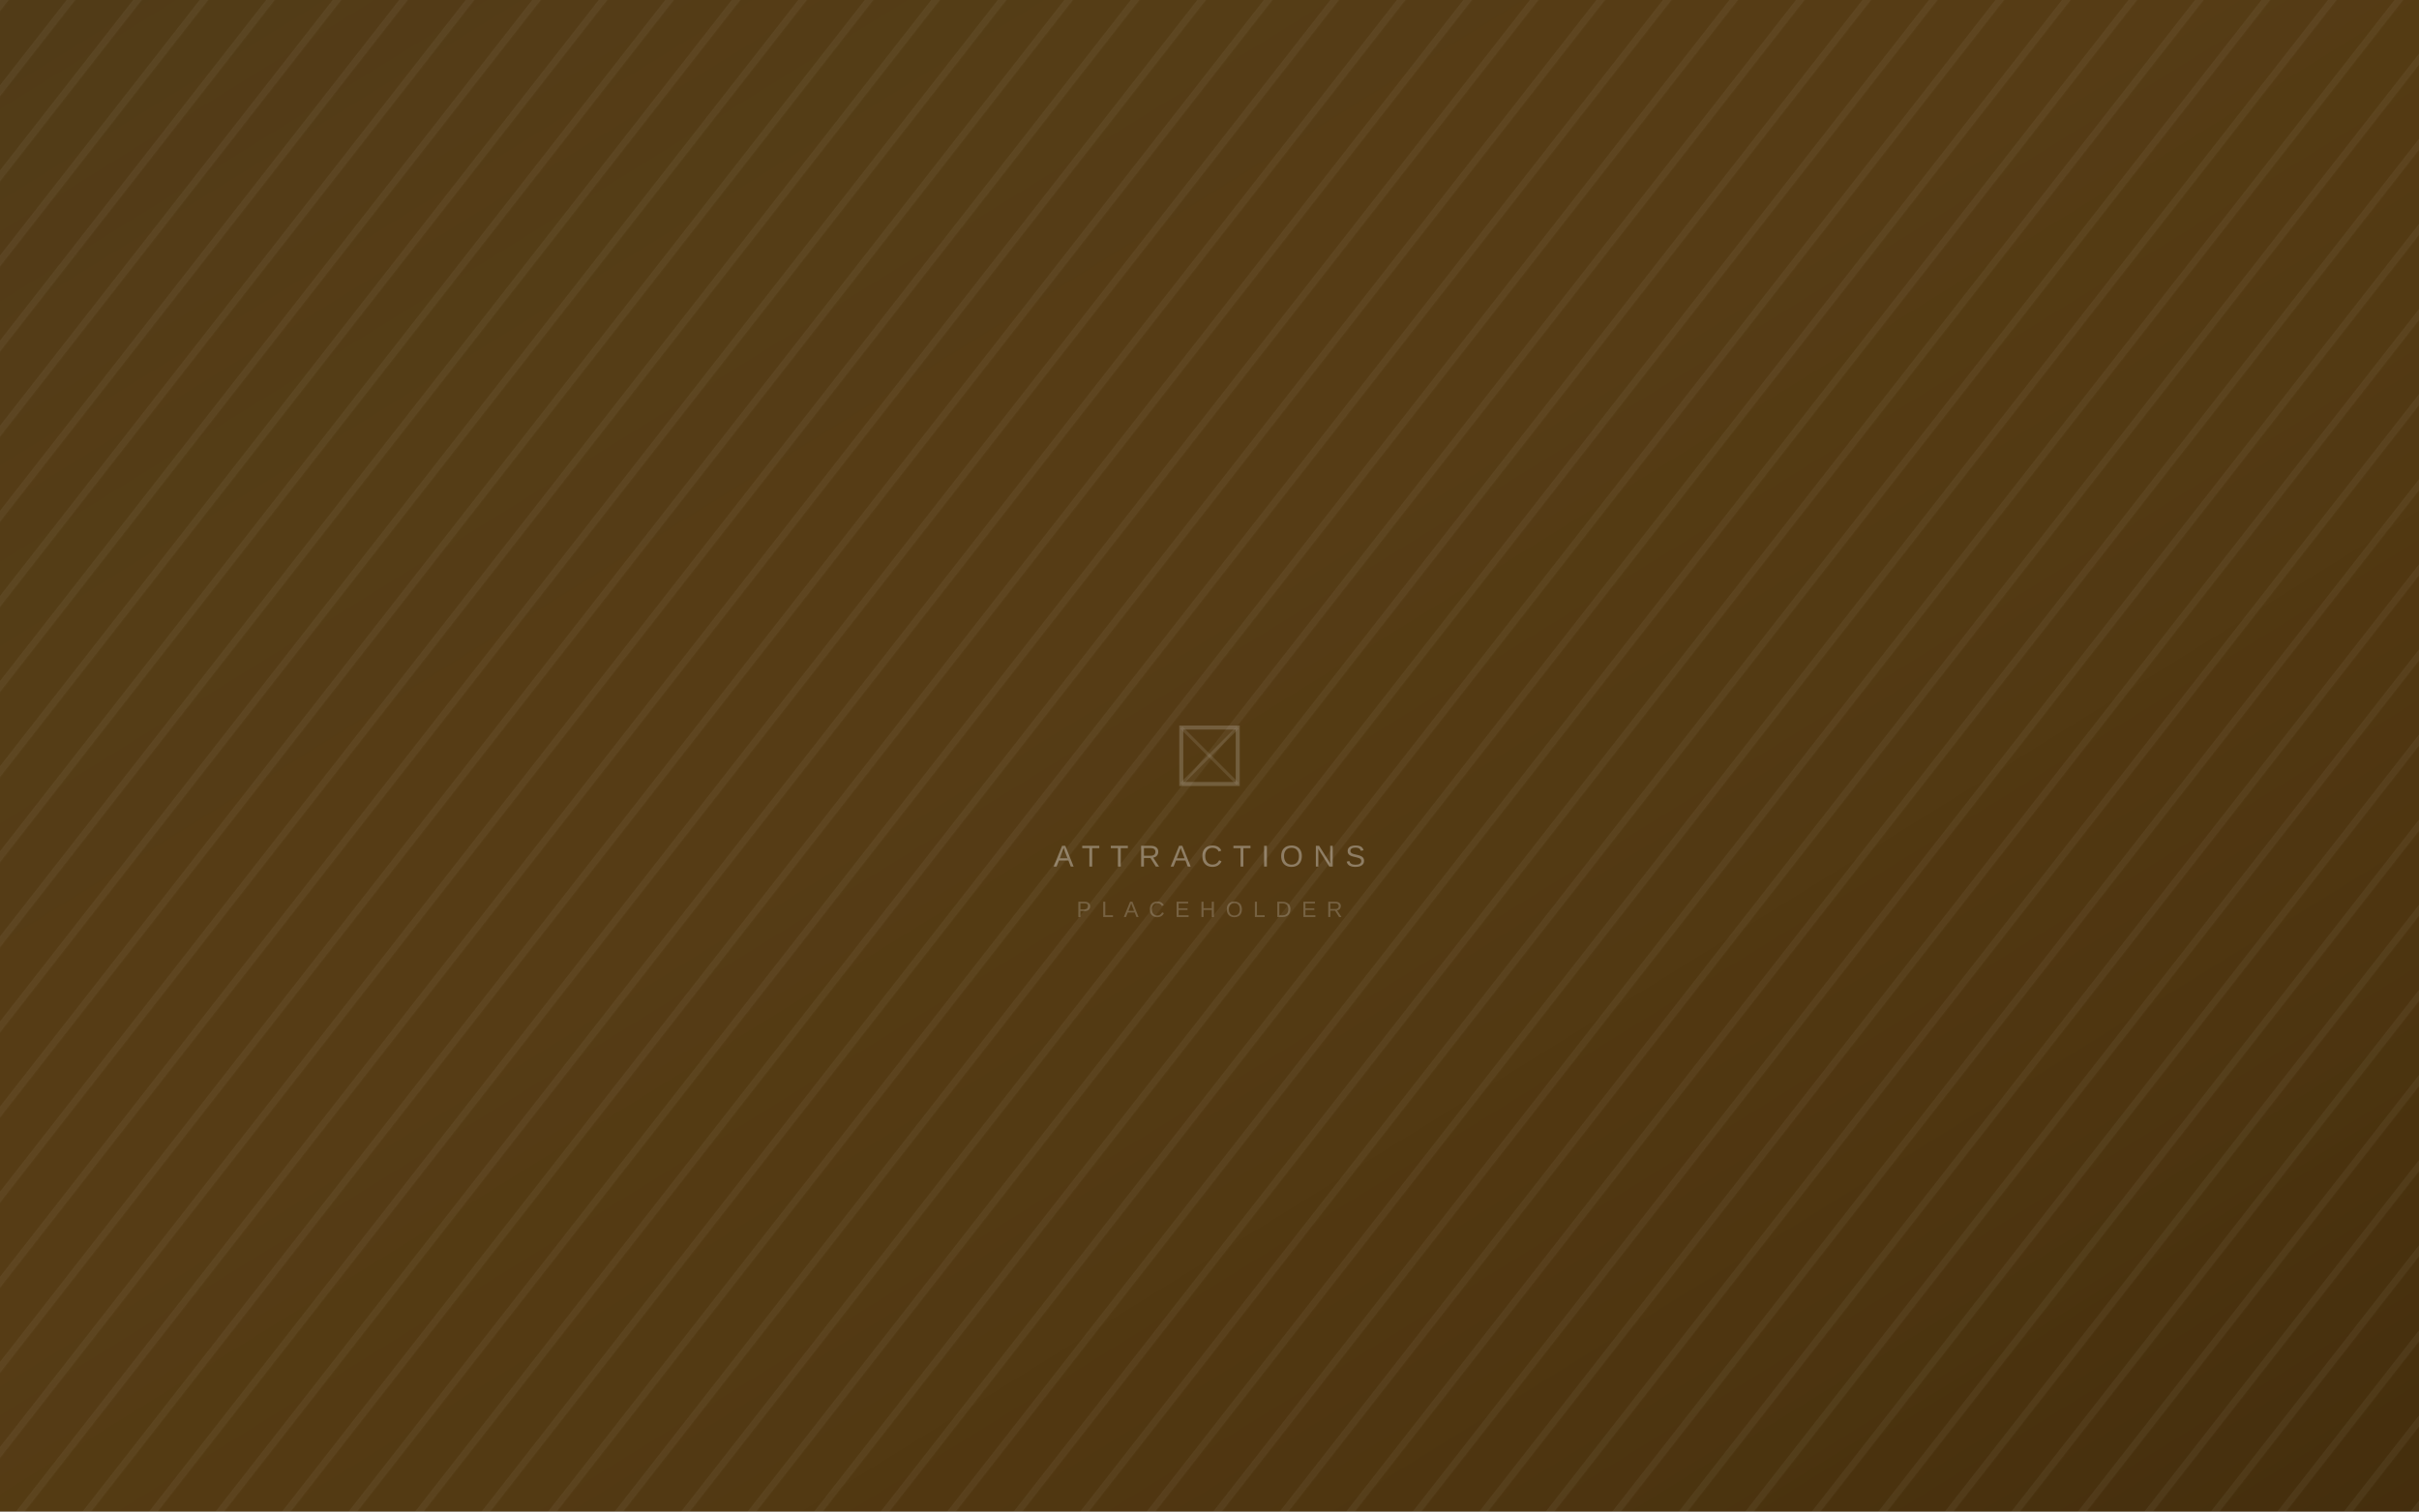
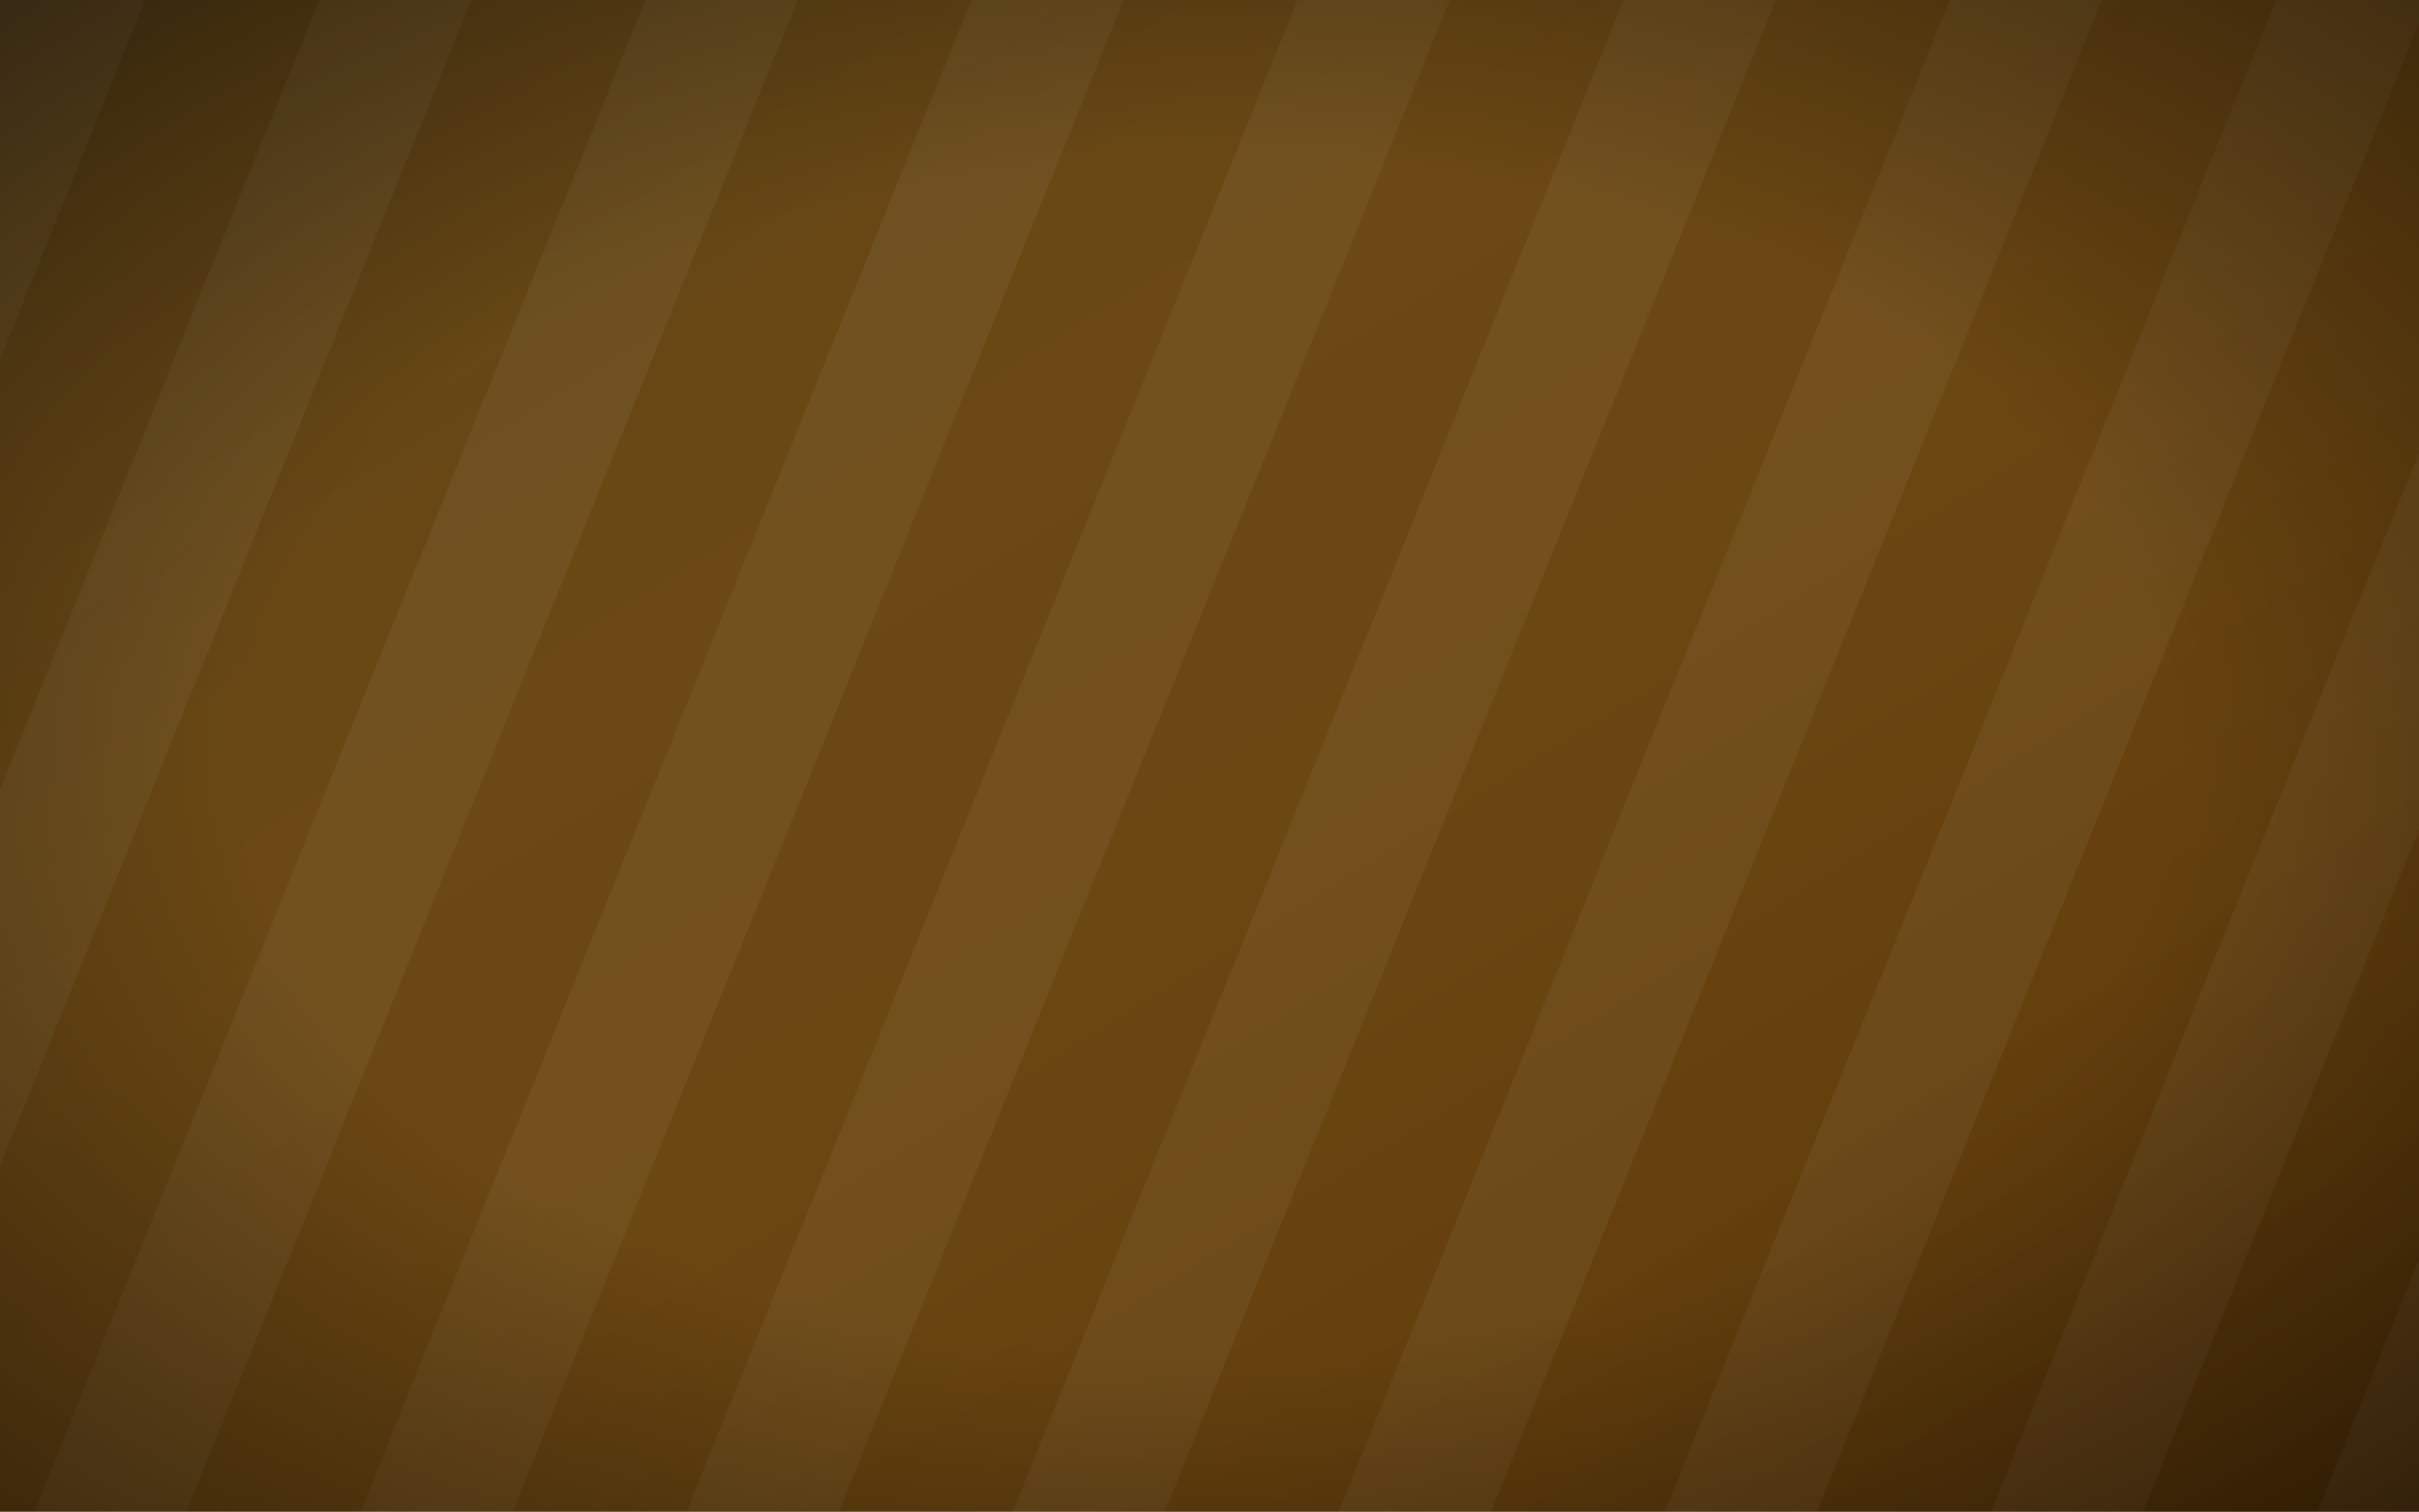
- <svg xmlns="http://www.w3.org/2000/svg" viewBox="0 0 1200 750" width="1200" height="750" role="img" aria-label="ATTRACTIONS placeholder">
+ <svg xmlns="http://www.w3.org/2000/svg" viewBox="0 0 1200 750" width="1200" height="750" preserveAspectRatio="xMidYMid slice" role="presentation">
  <defs>
    <linearGradient id="g" x1="0" y1="0" x2="1" y2="1">
-       <stop offset="0%" stop-color="#F59C22" stop-opacity="0.30" />
-       <stop offset="100%" stop-color="#6B4108" stop-opacity="0.60" />
+       <stop offset="0%" stop-color="#F59C22" stop-opacity="0.34" />
+       <stop offset="100%" stop-color="#573306" stop-opacity="0.92" />
    </linearGradient>
-     <pattern id="s" width="26" height="26" patternUnits="userSpaceOnUse" patternTransform="rotate(38)">
-       <rect width="26" height="26" fill="none" />
-       <line x1="0" y1="0" x2="0" y2="26" stroke="rgba(255,255,255,.05)" stroke-width="7" />
-     </pattern>
+     <radialGradient id="v" cx="50%" cy="50%" r="72%">
+       <stop offset="55%" stop-color="#000" stop-opacity="0" />
+       <stop offset="100%" stop-color="#000" stop-opacity="0.45" />
+     </radialGradient>
  </defs>
-   <rect width="1200" height="750" fill="#0A1113" />
+   <rect width="1200" height="750" fill="#08100F" />
  <rect width="1200" height="750" fill="url(#g)" />
-   <rect width="1200" height="750" fill="url(#s)" />
-   <g opacity="0.5" transform="translate(600,375)">
-     <rect x="-14" y="-14" width="28" height="28" fill="none" stroke="rgba(255,255,255,.35)" stroke-width="2" />
-     <line x1="-14" y1="-14" x2="14" y2="14" stroke="rgba(255,255,255,.2)" stroke-width="1.5" />
-     <line x1="14" y1="-14" x2="-14" y2="14" stroke="rgba(255,255,255,.2)" stroke-width="1.5" />
+   <g>
+     <rect x="-400" y="-200" width="70" height="1200" fill="rgba(255,255,255,.05)" transform="rotate(22 600 375)" />
+     <rect x="-250" y="-200" width="70" height="1200" fill="rgba(255,255,255,.05)" transform="rotate(22 600 375)" />
+     <rect x="-100" y="-200" width="70" height="1200" fill="rgba(255,255,255,.05)" transform="rotate(22 600 375)" />
+     <rect x="50" y="-200" width="70" height="1200" fill="rgba(255,255,255,.05)" transform="rotate(22 600 375)" />
+     <rect x="200" y="-200" width="70" height="1200" fill="rgba(255,255,255,.05)" transform="rotate(22 600 375)" />
+     <rect x="350" y="-200" width="70" height="1200" fill="rgba(255,255,255,.05)" transform="rotate(22 600 375)" />
+     <rect x="500" y="-200" width="70" height="1200" fill="rgba(255,255,255,.05)" transform="rotate(22 600 375)" />
+     <rect x="650" y="-200" width="70" height="1200" fill="rgba(255,255,255,.05)" transform="rotate(22 600 375)" />
+     <rect x="800" y="-200" width="70" height="1200" fill="rgba(255,255,255,.05)" transform="rotate(22 600 375)" />
+     <rect x="950" y="-200" width="70" height="1200" fill="rgba(255,255,255,.05)" transform="rotate(22 600 375)" />
+     <rect x="1100" y="-200" width="70" height="1200" fill="rgba(255,255,255,.05)" transform="rotate(22 600 375)" />
+     <rect x="1250" y="-200" width="70" height="1200" fill="rgba(255,255,255,.05)" transform="rotate(22 600 375)" />
+     <rect x="1400" y="-200" width="70" height="1200" fill="rgba(255,255,255,.05)" transform="rotate(22 600 375)" />
+     <rect x="1550" y="-200" width="70" height="1200" fill="rgba(255,255,255,.05)" transform="rotate(22 600 375)" />
  </g>
-   <text x="600" y="430" text-anchor="middle" font-family="Poppins, Arial, sans-serif" font-size="15" fill="rgba(255,255,255,.34)" letter-spacing="5">ATTRACTIONS</text>
-   <text x="600" y="455" text-anchor="middle" font-family="Poppins, Arial, sans-serif" font-size="11" fill="rgba(255,255,255,.20)" letter-spacing="5">PLACEHOLDER</text>
+   <rect width="1200" height="750" fill="url(#v)" />
</svg>
